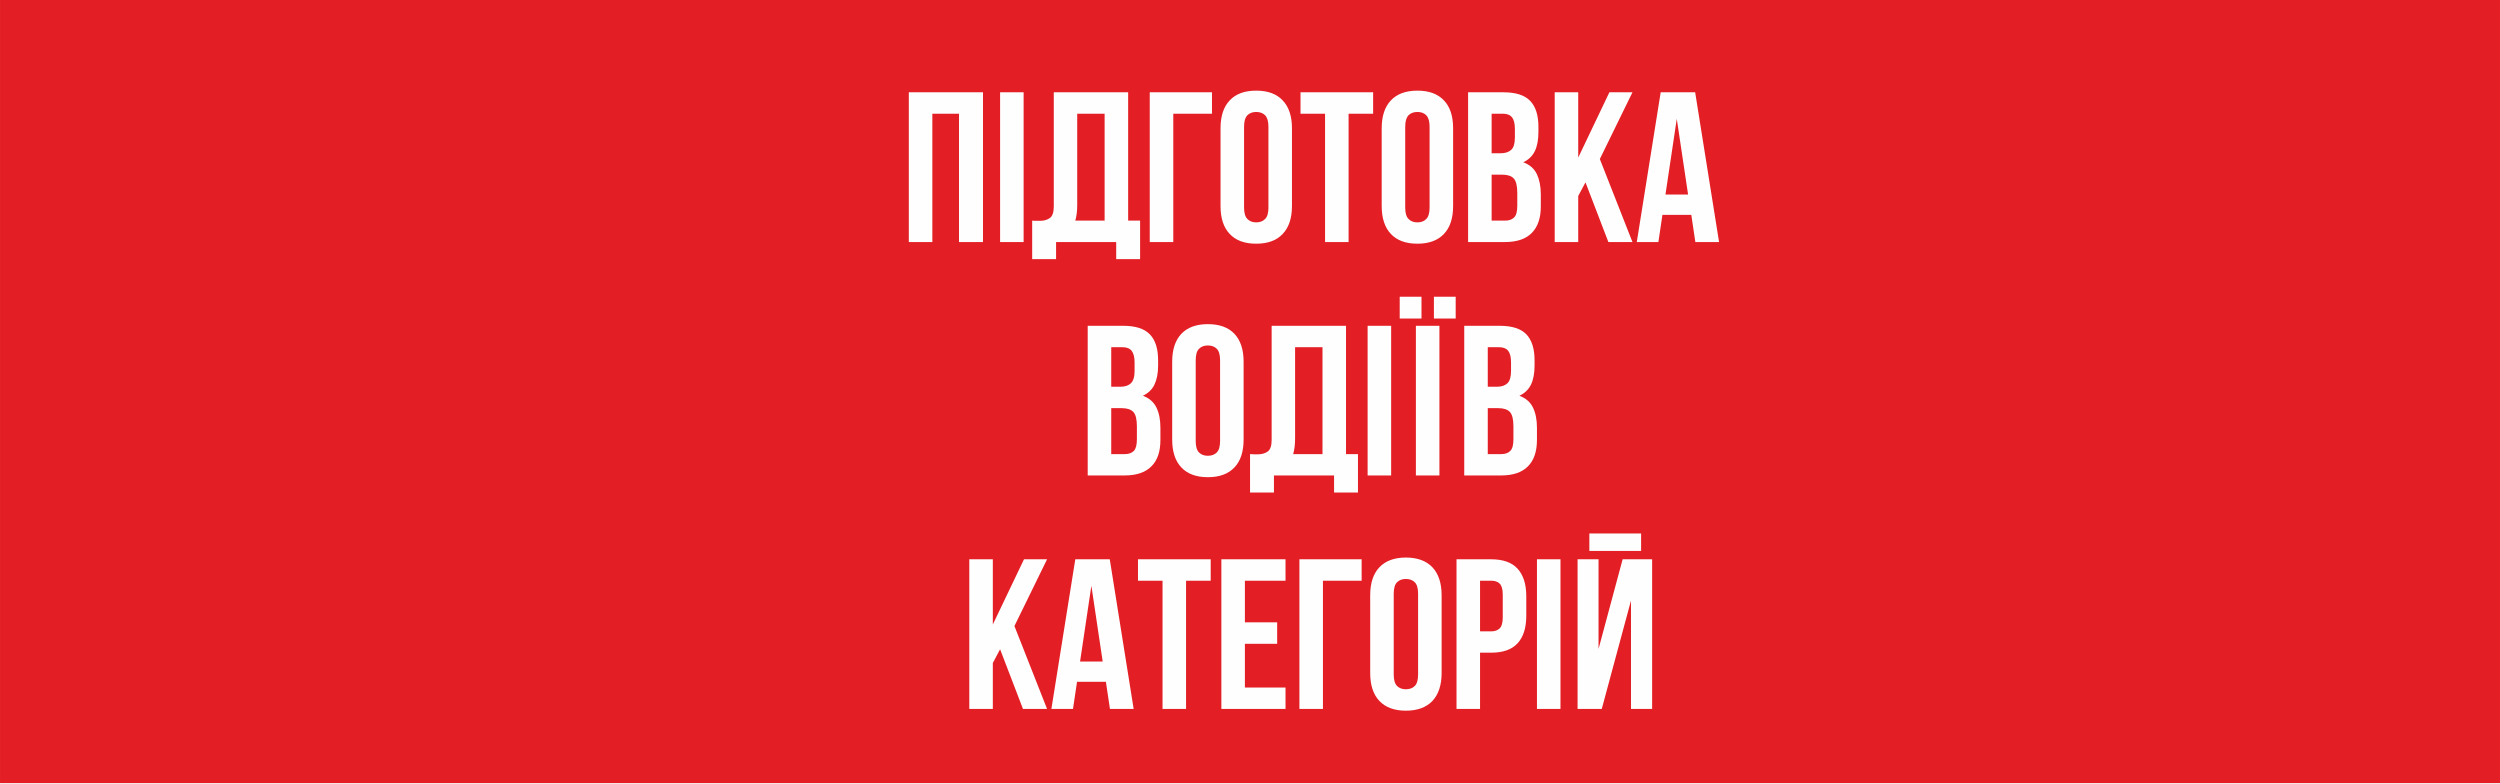
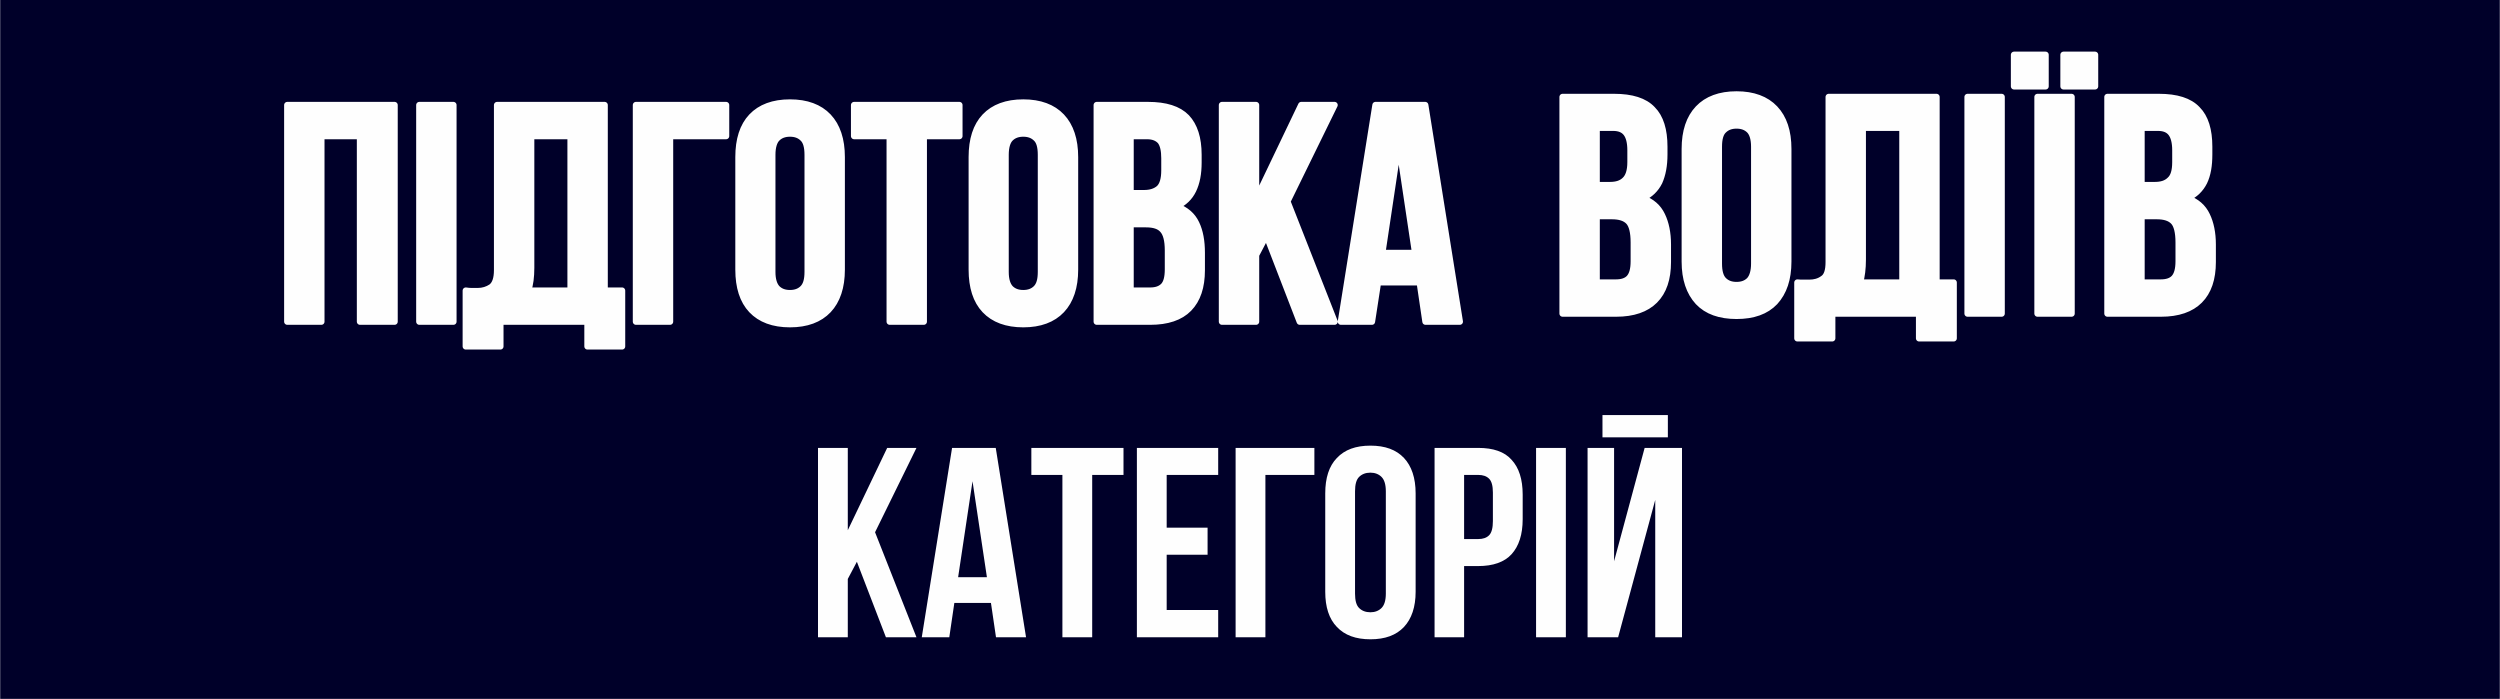
- <svg xmlns="http://www.w3.org/2000/svg" xml:space="preserve" width="99mm" height="31.012mm" version="1.1" style="shape-rendering:geometricPrecision; text-rendering:geometricPrecision; image-rendering:optimizeQuality; fill-rule:evenodd; clip-rule:evenodd" viewBox="0 0 27195 8519">
+ <svg xmlns="http://www.w3.org/2000/svg" xml:space="preserve" width="98.998mm" height="27.675mm" version="1.1" style="shape-rendering:geometricPrecision; text-rendering:geometricPrecision; image-rendering:optimizeQuality; fill-rule:evenodd; clip-rule:evenodd" viewBox="0 0 9900 2768">
  <defs>
    <style type="text/css">
   
-     .fil0 {fill:#E31E24}
-     .fil1 {fill:#FEFEFE;fill-rule:nonzero}
+     .str0 {stroke:#FEFEFE;stroke-width:25;stroke-linecap:round;stroke-linejoin:round}
+     .fil1 {fill:none;fill-rule:nonzero}
+     .fil0 {fill:#000029}
+     .fil2 {fill:#FEFEFE;fill-rule:nonzero}
   
  </style>
  </defs>
  <g id="Слой_x0020_1">
-     <rect class="fil0" width="27195" height="8519" />
-     <path class="fil1" d="M10142 2633l-256 0 0 -1629 807 0 0 1629 -261 0 0 -1396 -290 0 0 1396zm737 -1629l256 0 0 1629 -256 0 0 -1629zm349 1396c14,2 28,2 44,2 15,0 30,0 44,0 40,0 75,-10 104,-30 28,-20 43,-62 43,-126l0 -1242 809 0 0 1396 130 0 0 419 -260 0 0 -186 -654 0 0 186 -260 0 0 -419zm490 -172c0,68 -7,125 -21,172l319 0 0 -1163 -298 0 0 991zm1045 405l-256 0 0 -1629 677 0 0 233 -421 0 0 1396zm770 -375c0,59 12,100 36,124 24,25 56,37 96,37 40,0 73,-12 97,-37 24,-24 36,-65 36,-124l0 -879c0,-59 -12,-100 -36,-125 -24,-24 -57,-36 -97,-36 -40,0 -72,12 -96,36 -24,25 -36,66 -36,125l0 879zm-256 -863c0,-132 33,-233 100,-303 66,-71 162,-106 288,-106 126,0 222,35 288,106 67,70 101,171 101,303l0 847c0,132 -34,233 -101,303 -66,71 -162,106 -288,106 -126,0 -222,-35 -288,-106 -67,-70 -100,-171 -100,-303l0 -847zm870 -391l790 0 0 233 -267 0 0 1396 -256 0 0 -1396 -267 0 0 -233zm1139 1254c0,59 12,100 36,124 24,25 56,37 97,37 40,0 72,-12 96,-37 24,-24 36,-65 36,-124l0 -879c0,-59 -12,-100 -36,-125 -24,-24 -56,-36 -96,-36 -41,0 -73,12 -97,36 -24,25 -36,66 -36,125l0 879zm-256 -863c0,-132 34,-233 100,-303 67,-71 163,-106 289,-106 125,0 221,35 288,106 67,70 100,171 100,303l0 847c0,132 -33,233 -100,303 -67,71 -163,106 -288,106 -126,0 -222,-35 -289,-106 -66,-70 -100,-171 -100,-303l0 -847zm1326 -391c133,0 230,31 290,94 59,62 89,155 89,281l0 58c0,84 -13,153 -39,207 -27,54 -69,95 -126,121 70,26 119,69 148,129 28,60 43,133 43,220l0 132c0,126 -33,222 -98,288 -65,66 -162,99 -291,99l-402 0 0 -1629 386 0zm-130 896l0 500 146 0c44,0 77,-12 99,-35 23,-23 34,-65 34,-126l0 -141c0,-76 -13,-128 -38,-156 -26,-28 -68,-42 -127,-42l-114 0zm0 -663l0 430 100 0c48,0 85,-12 113,-37 27,-25 40,-70 40,-135l0 -90c0,-59 -10,-102 -31,-128 -21,-27 -54,-40 -99,-40l-123 0zm1021 747l-79 148 0 501 -256 0 0 -1629 256 0 0 710 339 -710 251 0 -355 726 355 903 -262 0 -249 -649zm1453 649l-258 0 -44 -296 -314 0 -44 296 -235 0 260 -1629 375 0 260 1629zm-583 -517l246 0 -123 -823 -123 823zm-5899 1428c134,0 230,31 290,93 60,62 90,156 90,282l0 58c0,84 -14,153 -40,207 -26,54 -68,94 -126,121 70,26 119,69 148,129 29,60 43,133 43,220l0 132c0,126 -32,222 -98,287 -65,66 -162,99 -290,99l-403 0 0 -1628 386 0zm-130 896l0 500 147 0c43,0 76,-12 99,-35 22,-23 33,-65 33,-126l0 -142c0,-76 -13,-128 -38,-155 -26,-28 -68,-42 -127,-42l-114 0zm0 -663l0 430 100 0c48,0 86,-12 113,-37 27,-25 41,-70 41,-135l0 -91c0,-59 -11,-101 -32,-128 -21,-26 -54,-39 -99,-39l-123 0zm919 1021c0,59 12,100 36,124 24,24 56,36 96,36 41,0 73,-12 97,-36 24,-24 36,-65 36,-124l0 -879c0,-59 -12,-101 -36,-125 -24,-24 -56,-36 -97,-36 -40,0 -72,12 -96,36 -24,24 -36,66 -36,125l0 879zm-256 -863c0,-132 33,-233 100,-304 67,-70 163,-105 288,-105 126,0 222,35 289,105 67,71 100,172 100,304l0 847c0,131 -33,233 -100,303 -67,71 -163,106 -289,106 -125,0 -221,-35 -288,-106 -67,-70 -100,-172 -100,-303l0 -847zm847 1005c14,1 28,2 44,2 15,0 30,0 44,0 40,0 75,-10 104,-30 28,-20 43,-62 43,-126l0 -1242 809 0 0 1396 130 0 0 418 -260 0 0 -186 -654 0 0 186 -260 0 0 -418zm490 -172c0,68 -7,125 -21,172l319 0 0 -1163 -298 0 0 991zm789 -1224l256 0 0 1628 -256 0 0 -1628zm525 0l256 0 0 1628 -256 0 0 -1628zm61 -316l0 237 -237 0 0 -237 237 0zm372 0l0 237 -237 0 0 -237 237 0zm479 316c134,0 230,31 290,93 59,62 89,156 89,282l0 58c0,84 -13,153 -39,207 -27,54 -68,94 -126,121 70,26 119,69 148,129 29,60 43,133 43,220l0 132c0,126 -33,222 -98,287 -65,66 -162,99 -291,99l-402 0 0 -1628 386 0zm-130 896l0 500 146 0c44,0 77,-12 99,-35 23,-23 34,-65 34,-126l0 -142c0,-76 -13,-128 -38,-155 -26,-28 -68,-42 -127,-42l-114 0zm0 -663l0 430 100 0c48,0 86,-12 113,-37 27,-25 40,-70 40,-135l0 -91c0,-59 -10,-101 -31,-128 -21,-26 -54,-39 -99,-39l-123 0zm-5305 3286l-79 149 0 500 -256 0 0 -1628 256 0 0 709 339 -709 251 0 -355 726 355 902 -262 0 -249 -649zm1453 649l-258 0 -44 -295 -314 0 -44 295 -235 0 260 -1628 375 0 260 1628zm-583 -516l246 0 -123 -824 -123 824zm630 -1112l791 0 0 233 -268 0 0 1395 -256 0 0 -1395 -267 0 0 -233zm1163 686l351 0 0 233 -351 0 0 476 442 0 0 233 -698 0 0 -1628 698 0 0 233 -442 0 0 453zm849 942l-256 0 0 -1628 677 0 0 233 -421 0 0 1395zm770 -374c0,59 12,100 36,124 24,24 56,36 96,36 40,0 73,-12 97,-36 24,-24 36,-65 36,-124l0 -880c0,-58 -12,-100 -36,-124 -24,-24 -57,-36 -97,-36 -40,0 -72,12 -96,36 -24,24 -36,66 -36,124l0 880zm-256 -863c0,-132 33,-233 100,-304 66,-70 163,-106 288,-106 126,0 222,36 289,106 66,71 100,172 100,304l0 846c0,132 -34,233 -100,304 -67,70 -163,106 -289,106 -125,0 -222,-36 -288,-106 -67,-71 -100,-172 -100,-304l0 -846zm1316 -391c129,0 225,34 287,102 63,69 95,169 95,300l0 212c0,132 -32,232 -95,300 -62,68 -158,102 -287,102l-121 0 0 612 -256 0 0 -1628 377 0zm-121 233l0 551 121 0c40,0 71,-11 93,-33 22,-21 33,-62 33,-121l0 -244c0,-59 -11,-99 -33,-121 -22,-22 -53,-32 -93,-32l-121 0zm619 -233l256 0 0 1628 -256 0 0 -1628zm705 1628l-263 0 0 -1628 228 0 0 975 262 -975 321 0 0 1628 -230 0 0 -1179 -318 1179zm428 -1909l0 190 -563 0 0 -190 563 0z" />
+     <rect class="fil0" width="9900" height="2768" />
+     <g id="_765088992">
+       <g>
+         <path class="fil1 str0" d="M1272 1274l-135 0 0 -858 425 0 0 858 -137 0 0 -735 -153 0 0 735zm388 -858l135 0 0 858 -135 0 0 -858zm184 735c7,1 15,2 23,2 8,0 16,0 24,0 21,0 39,-6 54,-16 15,-11 23,-33 23,-67l0 -654 426 0 0 735 69 0 0 221 -137 0 0 -98 -345 0 0 98 -137 0 0 -221zm259 -90c0,36 -4,66 -12,90l168 0 0 -612 -156 0 0 522zm550 213l-135 0 0 -858 357 0 0 123 -222 0 0 735zm405 -197c0,31 7,52 19,65 13,13 30,19 51,19 21,0 38,-6 51,-19 13,-13 19,-34 19,-65l0 -464c0,-31 -6,-53 -19,-65 -13,-13 -30,-19 -51,-19 -21,0 -38,6 -51,19 -12,12 -19,34 -19,65l0 464zm-134 -455c0,-69 17,-123 52,-160 35,-37 86,-56 152,-56 66,0 117,19 152,56 35,37 53,91 53,160l0 446c0,69 -18,123 -53,160 -35,37 -86,56 -152,56 -66,0 -117,-19 -152,-56 -35,-37 -52,-91 -52,-160l0 -446zm458 -206l417 0 0 123 -141 0 0 735 -135 0 0 -735 -141 0 0 -123zm600 661c0,31 7,52 19,65 13,13 30,19 51,19 21,0 38,-6 51,-19 13,-13 19,-34 19,-65l0 -464c0,-31 -6,-53 -19,-65 -13,-13 -30,-19 -51,-19 -21,0 -38,6 -51,19 -12,12 -19,34 -19,65l0 464zm-134 -455c0,-69 17,-123 52,-160 35,-37 86,-56 152,-56 66,0 117,19 152,56 35,37 53,91 53,160l0 446c0,69 -18,123 -53,160 -35,37 -86,56 -152,56 -66,0 -117,-19 -152,-56 -35,-37 -52,-91 -52,-160l0 -446zm698 -206c70,0 121,16 153,49 31,33 47,82 47,148l0 31c0,44 -7,80 -21,109 -14,29 -36,50 -66,64 37,14 63,36 78,68 15,31 22,70 22,116l0 69c0,67 -17,117 -51,152 -34,35 -86,52 -153,52l-212 0 0 -858 203 0zm-69 472l0 263 78 0c23,0 40,-6 52,-18 12,-12 18,-34 18,-66l0 -75c0,-40 -7,-67 -21,-82 -13,-15 -35,-22 -66,-22l-61 0zm0 -349l0 226 53 0c25,0 45,-6 60,-19 14,-13 21,-37 21,-71l0 -48c0,-31 -5,-54 -16,-68 -12,-13 -29,-20 -53,-20l-65 0zm538 393l-41 78 0 264 -135 0 0 -858 135 0 0 374 179 -374 132 0 -187 382 187 476 -138 0 -132 -342zm766 342l-136 0 -23 -156 -165 0 -24 156 -123 0 137 -858 197 0 137 858zm-307 -272l130 0 -65 -434 -65 434z" />
+         <path id="1" class="fil2" d="M1272 1274l-135 0 0 -858 425 0 0 858 -137 0 0 -735 -153 0 0 735zm388 -858l135 0 0 858 -135 0 0 -858zm184 735c7,1 15,2 23,2 8,0 16,0 24,0 21,0 39,-6 54,-16 15,-11 23,-33 23,-67l0 -654 426 0 0 735 69 0 0 221 -137 0 0 -98 -345 0 0 98 -137 0 0 -221zm259 -90c0,36 -4,66 -12,90l168 0 0 -612 -156 0 0 522zm550 213l-135 0 0 -858 357 0 0 123 -222 0 0 735zm405 -197c0,31 7,52 19,65 13,13 30,19 51,19 21,0 38,-6 51,-19 13,-13 19,-34 19,-65l0 -464c0,-31 -6,-53 -19,-65 -13,-13 -30,-19 -51,-19 -21,0 -38,6 -51,19 -12,12 -19,34 -19,65l0 464zm-134 -455c0,-69 17,-123 52,-160 35,-37 86,-56 152,-56 66,0 117,19 152,56 35,37 53,91 53,160l0 446c0,69 -18,123 -53,160 -35,37 -86,56 -152,56 -66,0 -117,-19 -152,-56 -35,-37 -52,-91 -52,-160l0 -446zm458 -206l417 0 0 123 -141 0 0 735 -135 0 0 -735 -141 0 0 -123zm600 661c0,31 7,52 19,65 13,13 30,19 51,19 21,0 38,-6 51,-19 13,-13 19,-34 19,-65l0 -464c0,-31 -6,-53 -19,-65 -13,-13 -30,-19 -51,-19 -21,0 -38,6 -51,19 -12,12 -19,34 -19,65l0 464zm-134 -455c0,-69 17,-123 52,-160 35,-37 86,-56 152,-56 66,0 117,19 152,56 35,37 53,91 53,160l0 446c0,69 -18,123 -53,160 -35,37 -86,56 -152,56 -66,0 -117,-19 -152,-56 -35,-37 -52,-91 -52,-160l0 -446zm698 -206c70,0 121,16 153,49 31,33 47,82 47,148l0 31c0,44 -7,80 -21,109 -14,29 -36,50 -66,64 37,14 63,36 78,68 15,31 22,70 22,116l0 69c0,67 -17,117 -51,152 -34,35 -86,52 -153,52l-212 0 0 -858 203 0zm-69 472l0 263 78 0c23,0 40,-6 52,-18 12,-12 18,-34 18,-66l0 -75c0,-40 -7,-67 -21,-82 -13,-15 -35,-22 -66,-22l-61 0zm0 -349l0 226 53 0c25,0 45,-6 60,-19 14,-13 21,-37 21,-71l0 -48c0,-31 -5,-54 -16,-68 -12,-13 -29,-20 -53,-20l-65 0zm538 393l-41 78 0 264 -135 0 0 -858 135 0 0 374 179 -374 132 0 -187 382 187 476 -138 0 -132 -342zm766 342l-136 0 -23 -156 -165 0 -24 156 -123 0 137 -858 197 0 137 858zm-307 -272l130 0 -65 -434 -65 434z" />
+       </g>
+       <g>
+         <path class="fil1 str0" d="M6392 384c70,0 121,16 152,49 32,32 47,82 47,148l0 31c0,44 -7,80 -20,109 -14,28 -36,50 -67,64 37,13 63,36 78,68 15,31 23,70 23,115l0 70c0,66 -17,117 -52,152 -34,34 -85,52 -153,52l-212 0 0 -858 204 0zm-69 472l0 263 77 0c23,0 41,-6 52,-18 12,-13 18,-35 18,-66l0 -75c0,-40 -7,-68 -20,-82 -14,-15 -36,-22 -67,-22l-60 0zm0 -350l0 227 53 0c25,0 45,-6 59,-20 14,-13 22,-36 22,-71l0 -47c0,-31 -6,-54 -17,-68 -11,-14 -28,-21 -52,-21l-65 0zm484 538c0,31 6,53 19,66 13,13 30,19 51,19 21,0 38,-6 51,-19 12,-13 19,-35 19,-66l0 -463c0,-31 -7,-53 -19,-65 -13,-13 -30,-19 -51,-19 -21,0 -38,6 -51,19 -13,12 -19,34 -19,65l0 463zm-135 -454c0,-70 18,-123 53,-160 35,-37 86,-56 152,-56 66,0 117,19 152,56 35,37 53,90 53,160l0 446c0,69 -18,122 -53,160 -35,37 -86,55 -152,55 -66,0 -117,-18 -152,-55 -35,-38 -53,-91 -53,-160l0 -446zm446 529c8,1 16,1 24,1 8,0 16,0 23,0 21,0 39,-5 54,-16 16,-10 23,-32 23,-66l0 -654 427 0 0 735 68 0 0 221 -137 0 0 -98 -344 0 0 98 -138 0 0 -221zm259 -91c0,36 -4,67 -11,91l168 0 0 -613 -157 0 0 522zm415 -644l135 0 0 858 -135 0 0 -858zm277 0l135 0 0 858 -135 0 0 -858zm32 -167l0 125 -125 0 0 -125 125 0zm196 0l0 125 -125 0 0 -125 125 0zm253 167c70,0 121,16 152,49 32,32 47,82 47,148l0 31c0,44 -6,80 -20,109 -14,28 -36,50 -67,64 37,13 63,36 78,68 15,31 23,70 23,115l0 70c0,66 -17,117 -52,152 -34,34 -85,52 -153,52l-212 0 0 -858 204 0zm-69 472l0 263 77 0c23,0 41,-6 52,-18 12,-13 18,-35 18,-66l0 -75c0,-40 -7,-68 -20,-82 -14,-15 -36,-22 -67,-22l-60 0zm0 -350l0 227 53 0c25,0 45,-6 59,-20 15,-13 22,-36 22,-71l0 -47c0,-31 -6,-54 -17,-68 -11,-14 -28,-21 -52,-21l-65 0z" />
+         <path id="1" class="fil2" d="M6392 384c70,0 121,16 152,49 32,32 47,82 47,148l0 31c0,44 -7,80 -20,109 -14,28 -36,50 -67,64 37,13 63,36 78,68 15,31 23,70 23,115l0 70c0,66 -17,117 -52,152 -34,34 -85,52 -153,52l-212 0 0 -858 204 0zm-69 472l0 263 77 0c23,0 41,-6 52,-18 12,-13 18,-35 18,-66l0 -75c0,-40 -7,-68 -20,-82 -14,-15 -36,-22 -67,-22l-60 0zm0 -350l0 227 53 0c25,0 45,-6 59,-20 14,-13 22,-36 22,-71l0 -47c0,-31 -6,-54 -17,-68 -11,-14 -28,-21 -52,-21l-65 0zm484 538c0,31 6,53 19,66 13,13 30,19 51,19 21,0 38,-6 51,-19 12,-13 19,-35 19,-66l0 -463c0,-31 -7,-53 -19,-65 -13,-13 -30,-19 -51,-19 -21,0 -38,6 -51,19 -13,12 -19,34 -19,65l0 463zm-135 -454c0,-70 18,-123 53,-160 35,-37 86,-56 152,-56 66,0 117,19 152,56 35,37 53,90 53,160l0 446c0,69 -18,122 -53,160 -35,37 -86,55 -152,55 -66,0 -117,-18 -152,-55 -35,-38 -53,-91 -53,-160l0 -446zm446 529c8,1 16,1 24,1 8,0 16,0 23,0 21,0 39,-5 54,-16 16,-10 23,-32 23,-66l0 -654 427 0 0 735 68 0 0 221 -137 0 0 -98 -344 0 0 98 -138 0 0 -221zm259 -91c0,36 -4,67 -11,91l168 0 0 -613 -157 0 0 522zm415 -644l135 0 0 858 -135 0 0 -858zm277 0l135 0 0 858 -135 0 0 -858zm32 -167l0 125 -125 0 0 -125 125 0zm196 0l0 125 -125 0 0 -125 125 0zm253 167c70,0 121,16 152,49 32,32 47,82 47,148l0 31c0,44 -6,80 -20,109 -14,28 -36,50 -67,64 37,13 63,36 78,68 15,31 23,70 23,115l0 70c0,66 -17,117 -52,152 -34,34 -85,52 -153,52l-212 0 0 -858 204 0zm-69 472l0 263 77 0c23,0 41,-6 52,-18 12,-13 18,-35 18,-66l0 -75c0,-40 -7,-68 -20,-82 -14,-15 -36,-22 -67,-22l-60 0zm0 -350l0 227 53 0c25,0 45,-6 59,-20 15,-13 22,-36 22,-71l0 -47c0,-31 -6,-54 -17,-68 -11,-14 -28,-21 -52,-21l-65 0z" />
+       </g>
+     </g>
+     <path class="fil2" d="M3393 2225l-36 68 0 231 -118 0 0 -750 118 0 0 326 156 -326 116 0 -164 334 164 416 -121 0 -115 -299zm670 299l-119 0 -20 -136 -145 0 -20 136 -109 0 120 -750 173 0 120 750zm-269 -238l114 0 -57 -380 -57 380zm290 -512l365 0 0 107 -124 0 0 643 -118 0 0 -643 -123 0 0 -107zm536 316l162 0 0 107 -162 0 0 219 204 0 0 108 -322 0 0 -750 322 0 0 107 -204 0 0 209zm391 434l-118 0 0 -750 312 0 0 107 -194 0 0 643zm355 -173c0,27 5,46 16,57 11,11 26,17 45,17 18,0 33,-6 44,-17 11,-11 17,-30 17,-57l0 -405c0,-27 -6,-46 -17,-57 -11,-11 -26,-17 -44,-17 -19,0 -34,6 -45,17 -11,11 -16,30 -16,57l0 405zm-118 -397c0,-61 15,-108 46,-140 31,-33 75,-49 133,-49 58,0 102,16 133,49 30,32 46,79 46,140l0 390c0,60 -16,107 -46,139 -31,33 -75,49 -133,49 -58,0 -102,-16 -133,-49 -31,-32 -46,-79 -46,-139l0 -390zm606 -180c59,0 104,15 132,47 29,31 44,77 44,138l0 97c0,61 -15,107 -44,139 -28,31 -73,47 -132,47l-56 0 0 282 -117 0 0 -750 173 0zm-56 107l0 254 56 0c19,0 33,-5 43,-15 10,-10 15,-29 15,-56l0 -113c0,-27 -5,-45 -15,-55 -10,-10 -24,-15 -43,-15l-56 0zm285 -107l118 0 0 750 -118 0 0 -750zm325 750l-121 0 0 -750 105 0 0 449 121 -449 148 0 0 750 -106 0 0 -544 -147 544zm197 -880l0 88 -259 0 0 -88 259 0z" />
  </g>
</svg>
